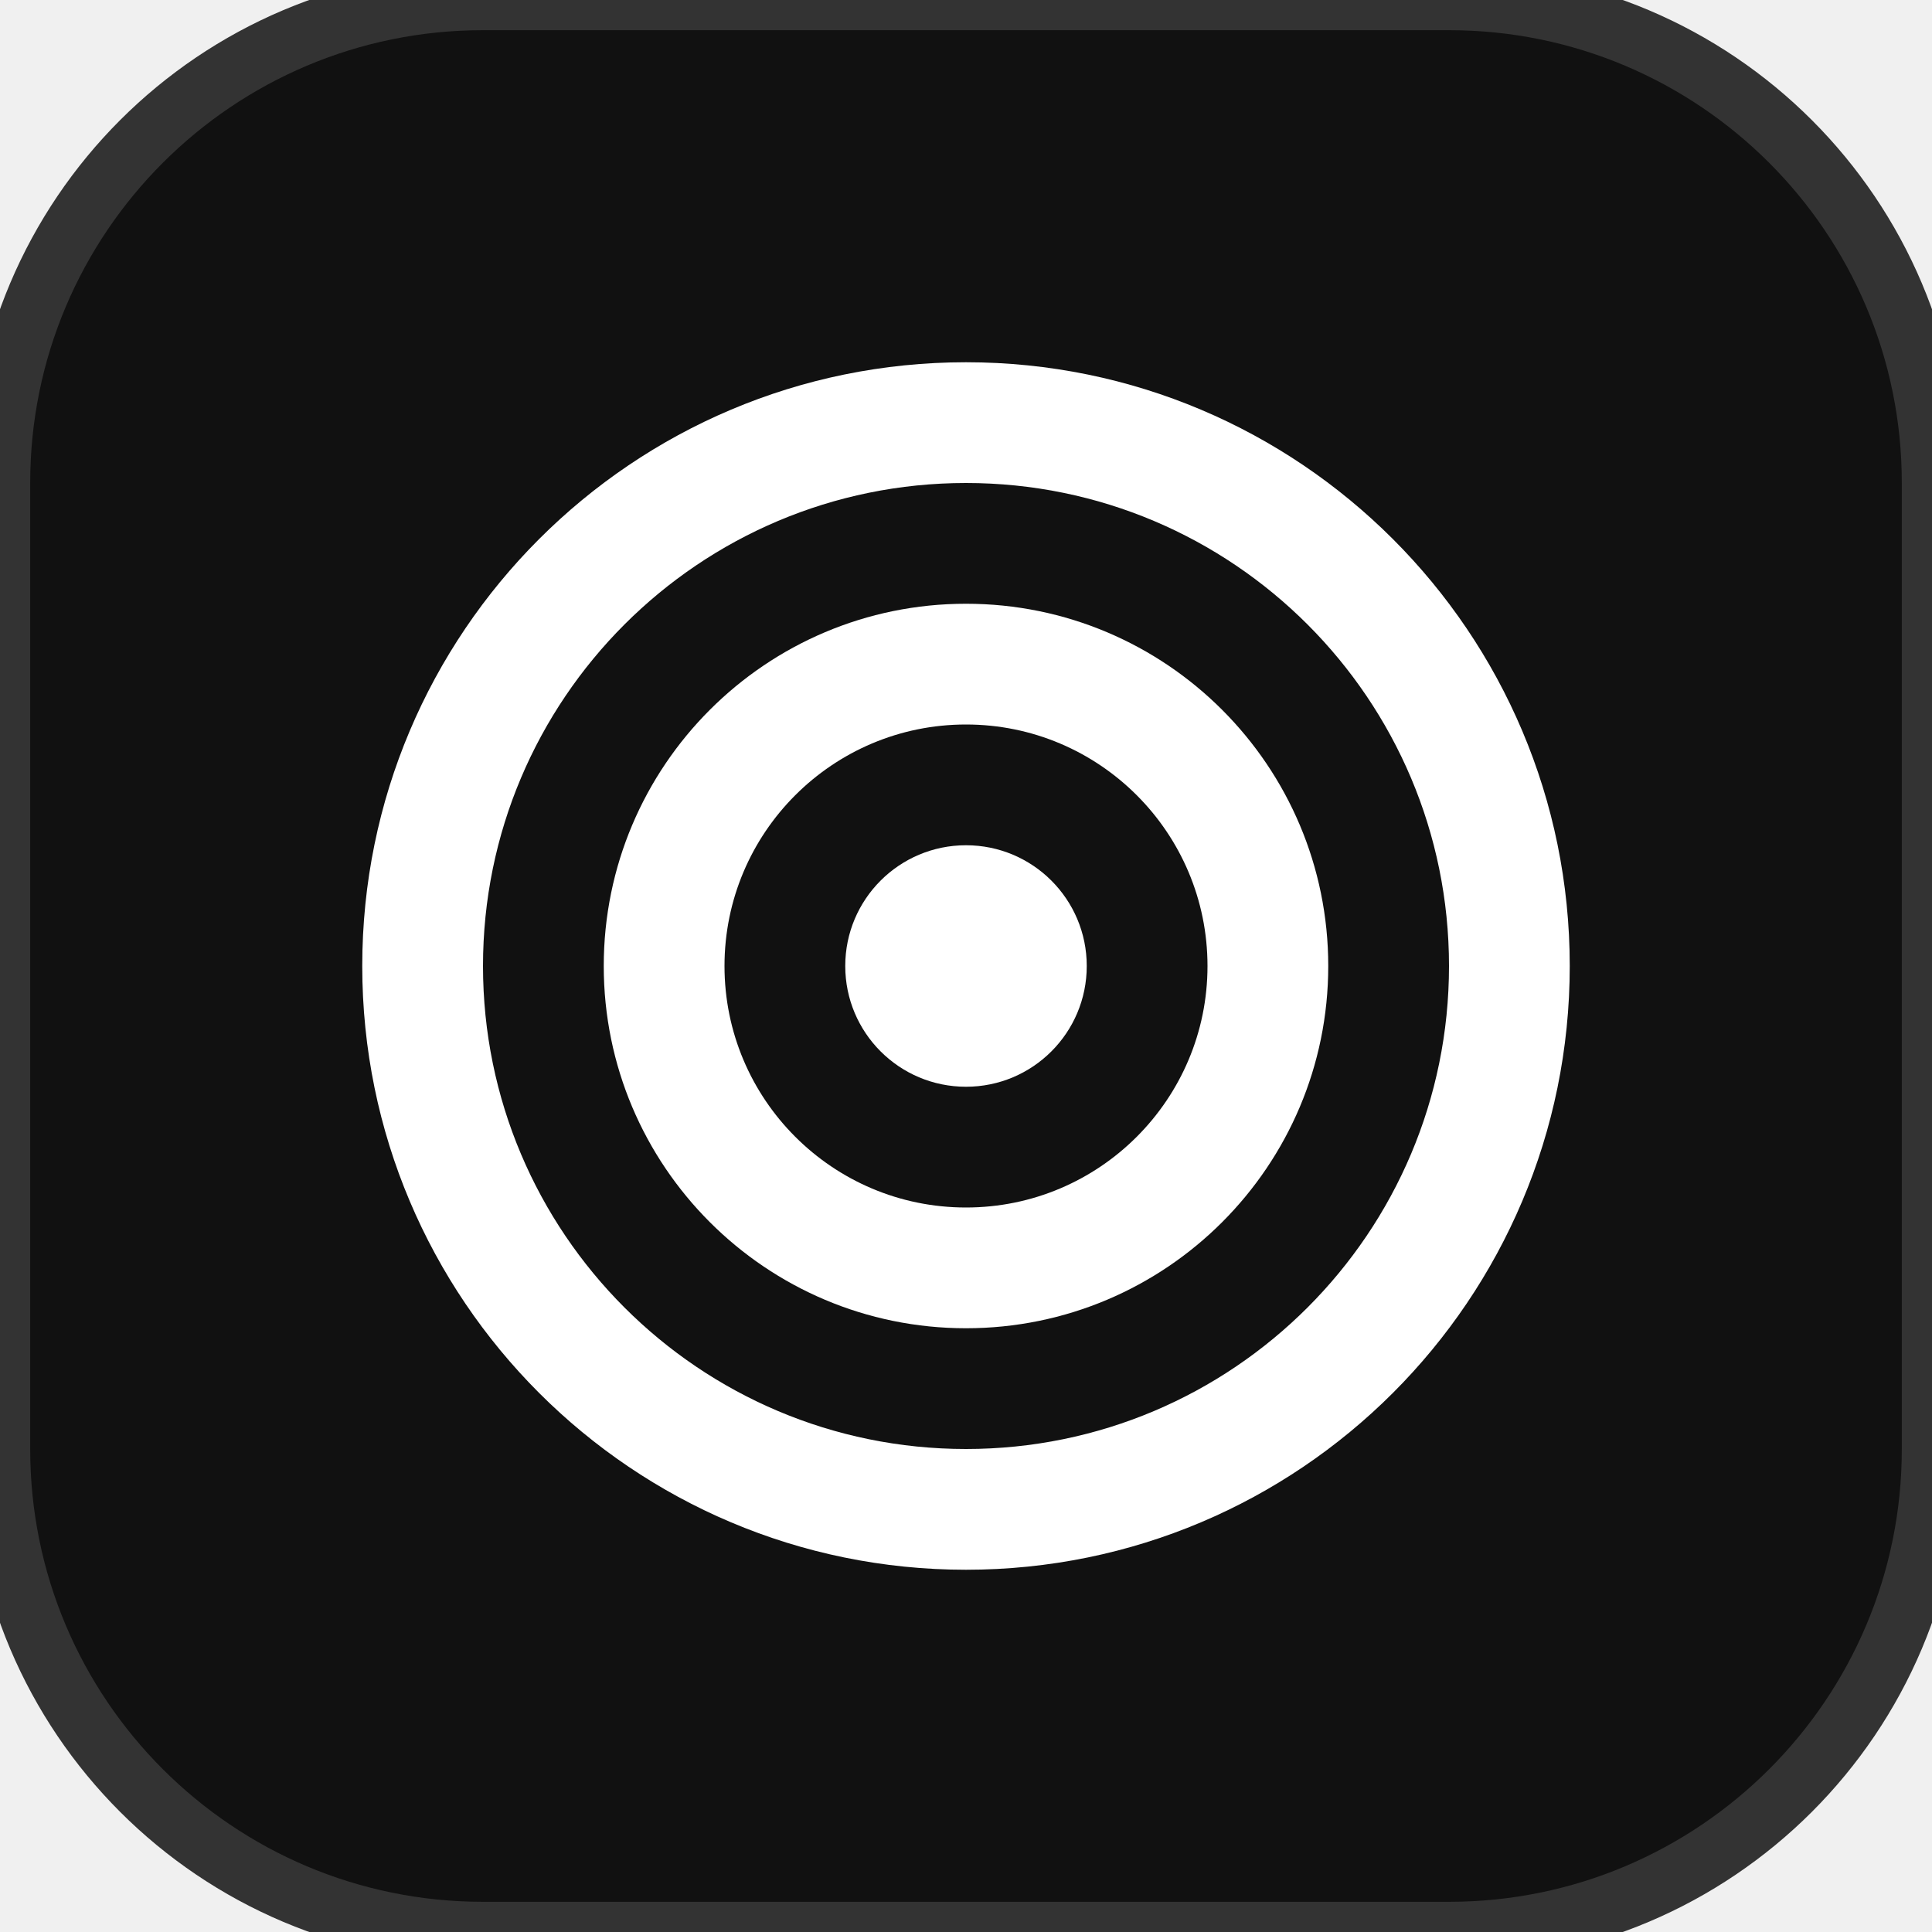
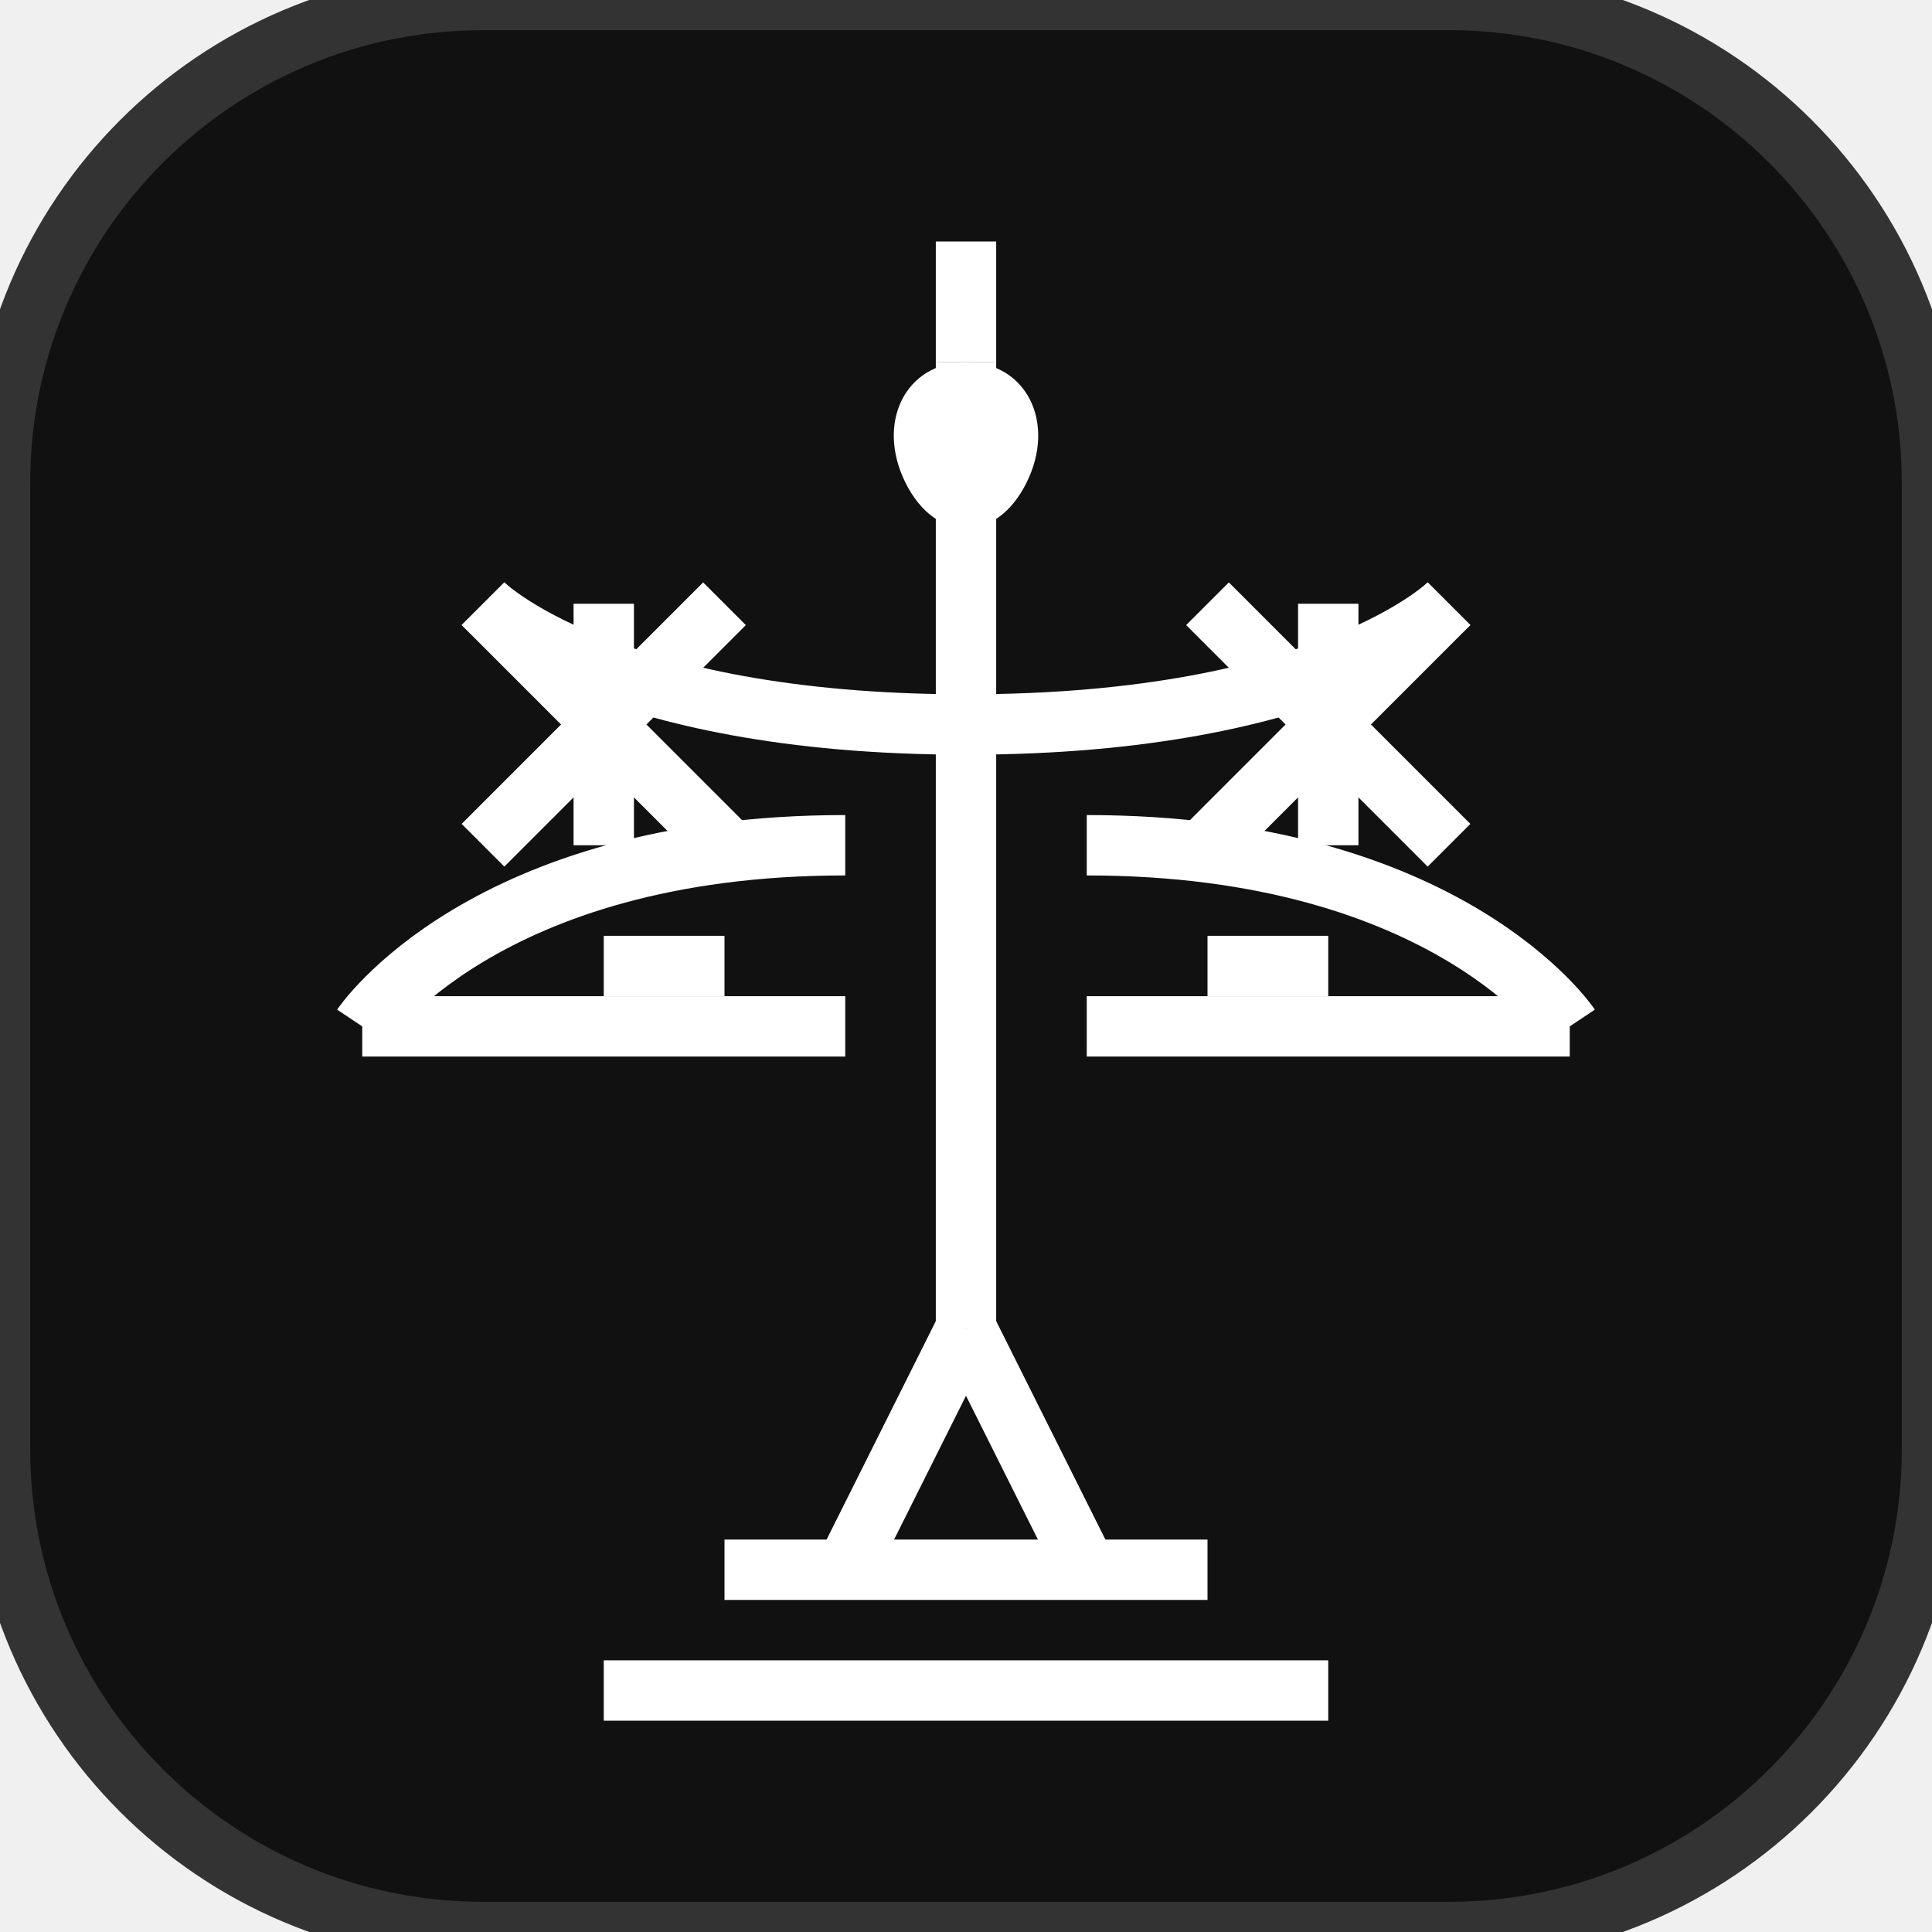
<svg xmlns="http://www.w3.org/2000/svg" width="32" height="32" viewBox="0 0 32 32" fill="none">
  <rect width="32" height="32" rx="8" fill="#111111" stroke="#333333" strokeWidth="1" />
-   <path d="M16 6C10.477 6 6 10.477 6 16C6 21.523 10.477 26 16 26C21.523 26 26 21.523 26 16C26 10.477 21.523 6 16 6ZM16 8C20.418 8 24 11.582 24 16C24 20.418 20.418 24 16 24C11.582 24 8 20.418 8 16C8 11.582 11.582 8 16 8Z" fill="#FFFFFF" />
-   <path d="M16 10C12.686 10 10 12.686 10 16C10 19.314 12.686 22 16 22C19.314 22 22 19.314 22 16C22 12.686 19.314 10 16 10ZM16 12C18.209 12 20 13.791 20 16C20 18.209 18.209 20 16 20C13.791 20 12 18.209 12 16C12 13.791 13.791 12 16 12Z" fill="#FFFFFF" />
-   <path d="M16 14C14.895 14 14 14.895 14 16C14 17.105 14.895 18 16 18C17.105 18 18 17.105 18 16C18 14.895 17.105 14 16 14Z" fill="#FFFFFF" />
+   <path d="M16 4L16 6" stroke="white" strokeWidth="1.5" strokeLinecap="round" />
+   <path d="M16 6C15 6 14.5 7 15 8C15.5 9 16.5 9 17 8C17.5 7 17 6 16 6Z" fill="white" />
+   <path d="M8 10C8 10 10 12 16 12C22 12 24 10 24 10" stroke="white" strokeWidth="1.5" strokeLinecap="round" />
+   <path d="M16 6V22" stroke="white" strokeWidth="1.5" strokeLinecap="round" />
+   <path d="M12 26H20" stroke="white" strokeWidth="2" strokeLinecap="round" />
+   <path d="M10 28H22" stroke="white" strokeWidth="2" strokeLinecap="round" />
+   <path d="M16 22L14 26M16 22L18 26" stroke="white" strokeWidth="1.5" strokeLinecap="round" />
+   <path d="M10 10L10 14" stroke="white" strokeWidth="1" strokeLinecap="round" />
+   <path d="M12 10L8 14" stroke="white" strokeWidth="1" strokeLinecap="round" />
+   <path d="M8 10L12 14" stroke="white" strokeWidth="1" strokeLinecap="round" />
+   <path d="M22 10L22 14" stroke="white" strokeWidth="1" strokeLinecap="round" />
+   <path d="M24 10L20 14" stroke="white" strokeWidth="1" strokeLinecap="round" />
+   <path d="M20 10L24 14" stroke="white" strokeWidth="1" strokeLinecap="round" />
+   <path d="M6 17C6 17 8 14 14 14C14 14 14 14 14 14" stroke="white" strokeWidth="1.5" strokeLinecap="round" />
+   <path d="M6 17H14" stroke="white" strokeWidth="1.5" strokeLinecap="round" />
+   <path d="M26 17C26 17 24 14 18 14C18 14 18 14 18 14" stroke="white" strokeWidth="1.5" strokeLinecap="round" />
+   <path d="M18 17H26" stroke="white" strokeWidth="1.5" strokeLinecap="round" />
+   <path d="M10 16L12 16" stroke="white" strokeWidth="1" strokeLinecap="round" />
+   <path d="M20 16L22 16" stroke="white" strokeWidth="1" strokeLinecap="round" />
</svg>
